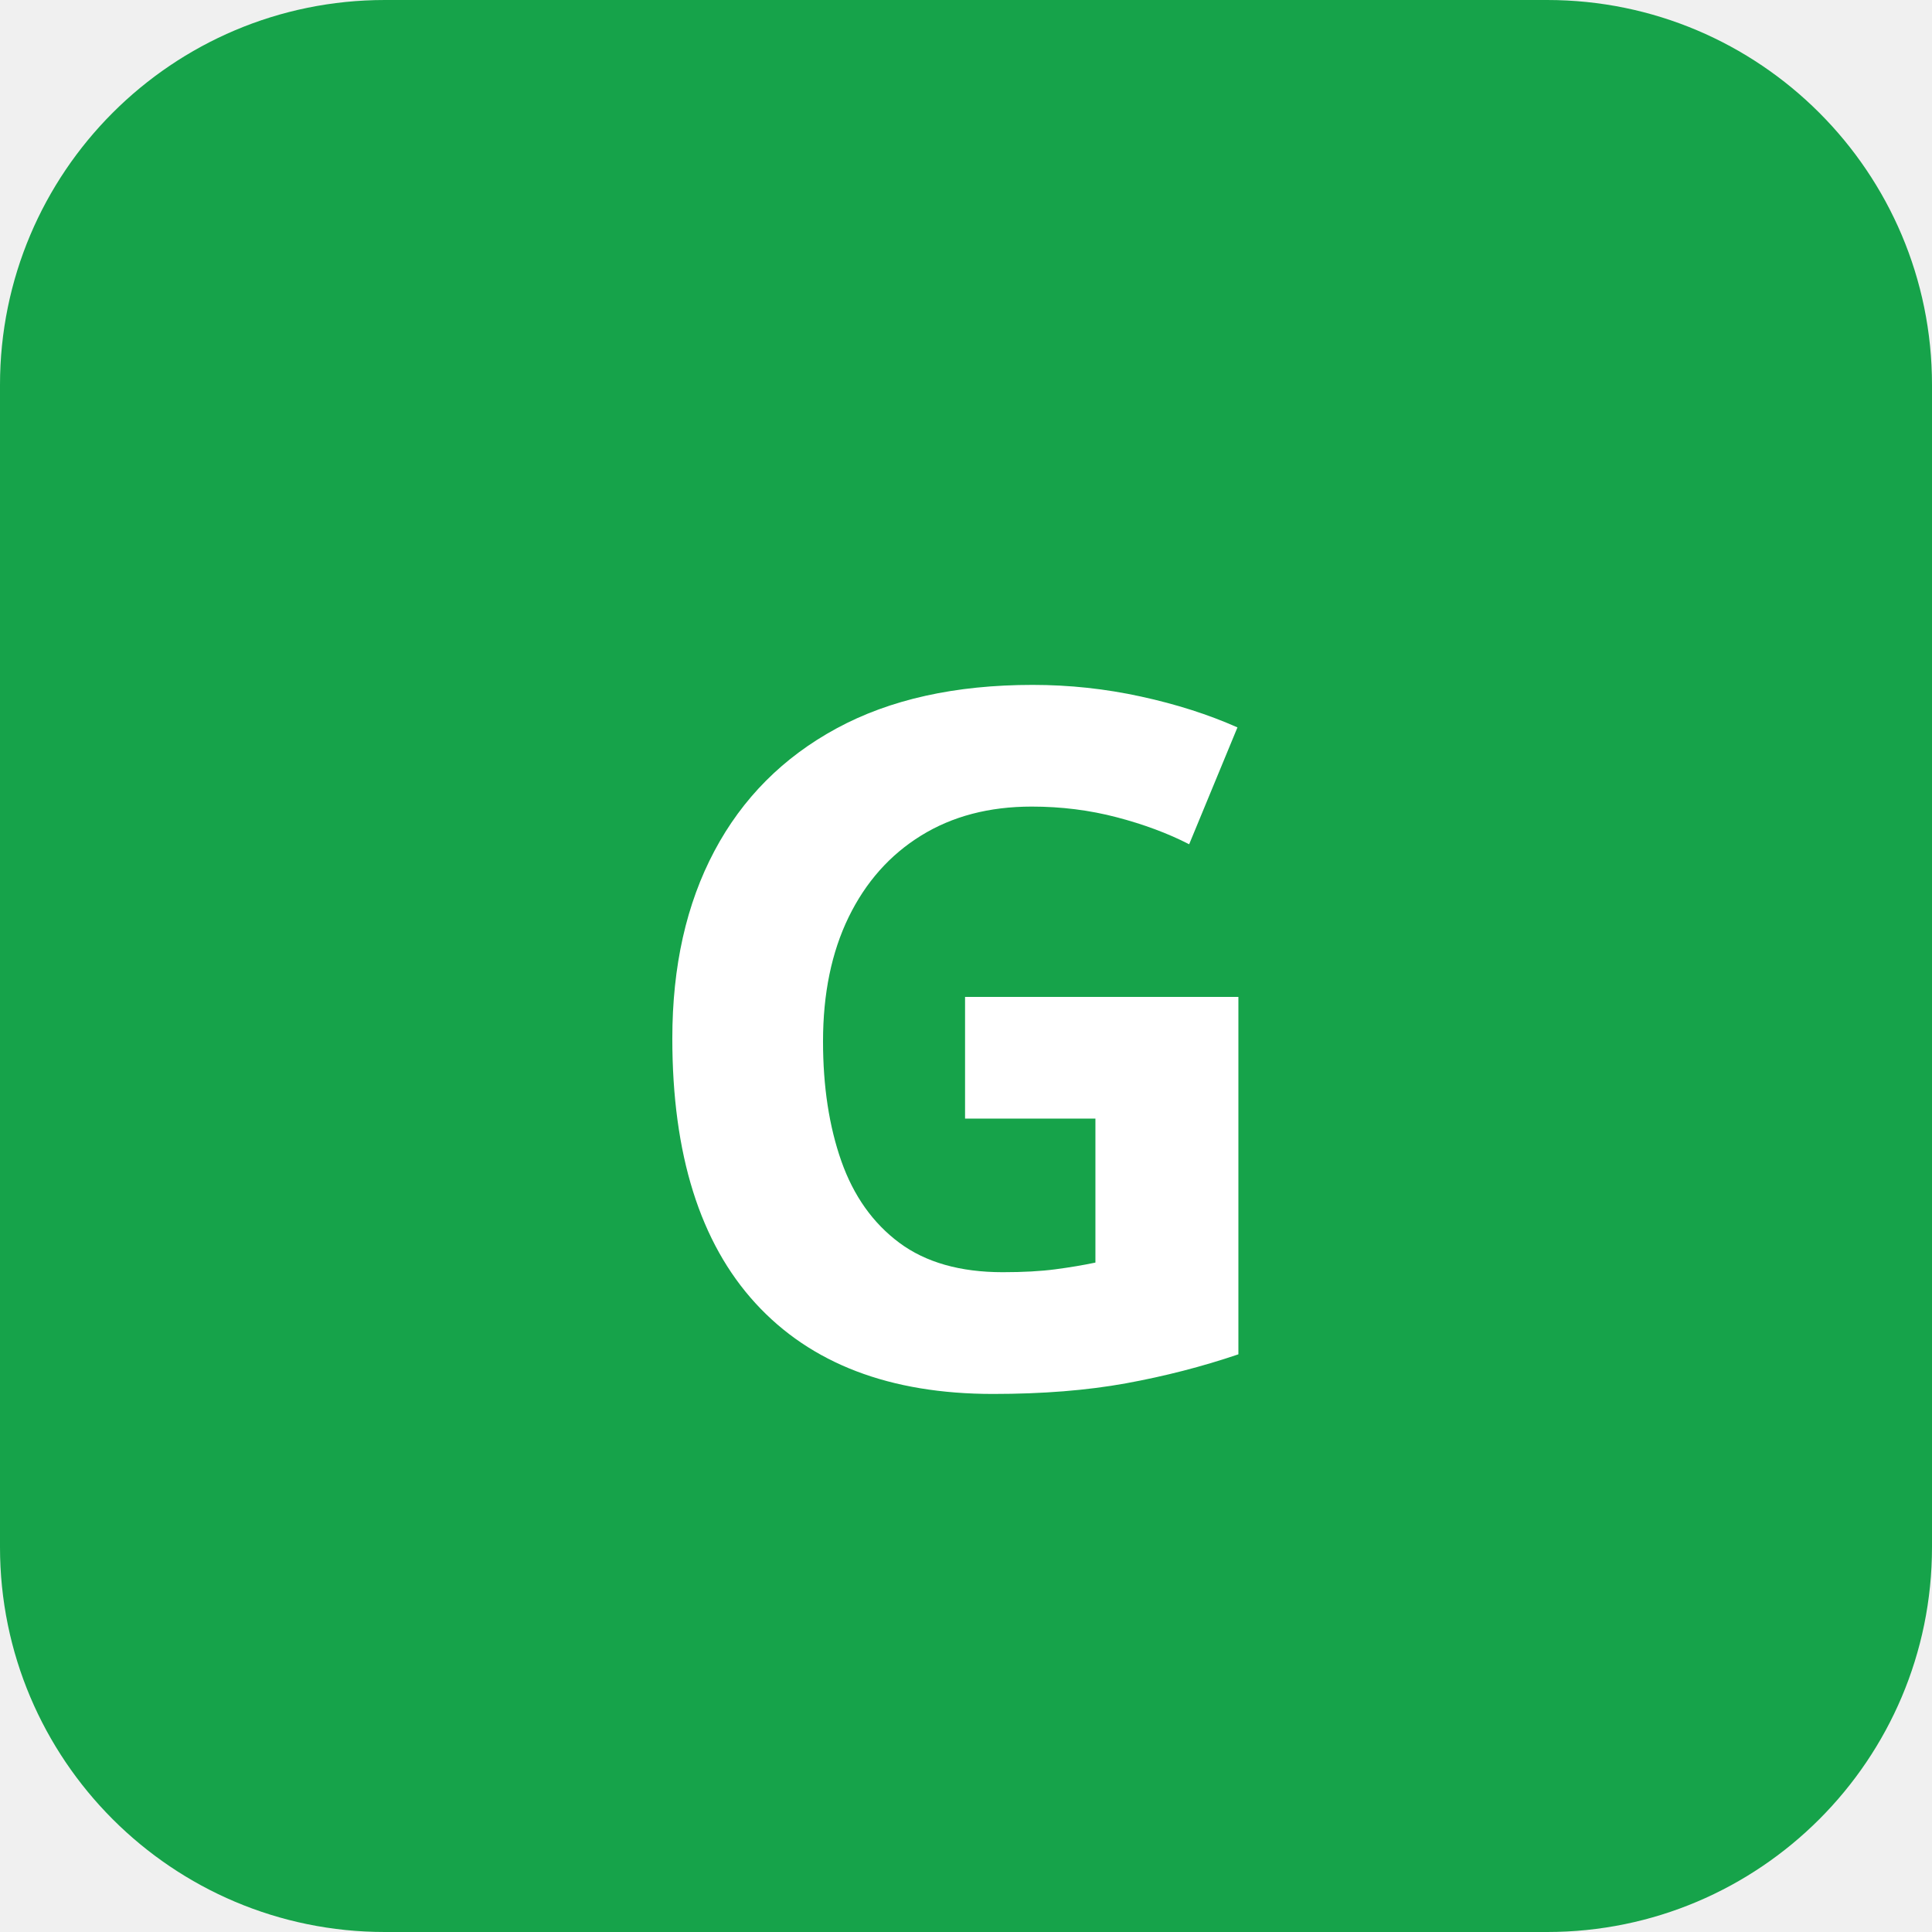
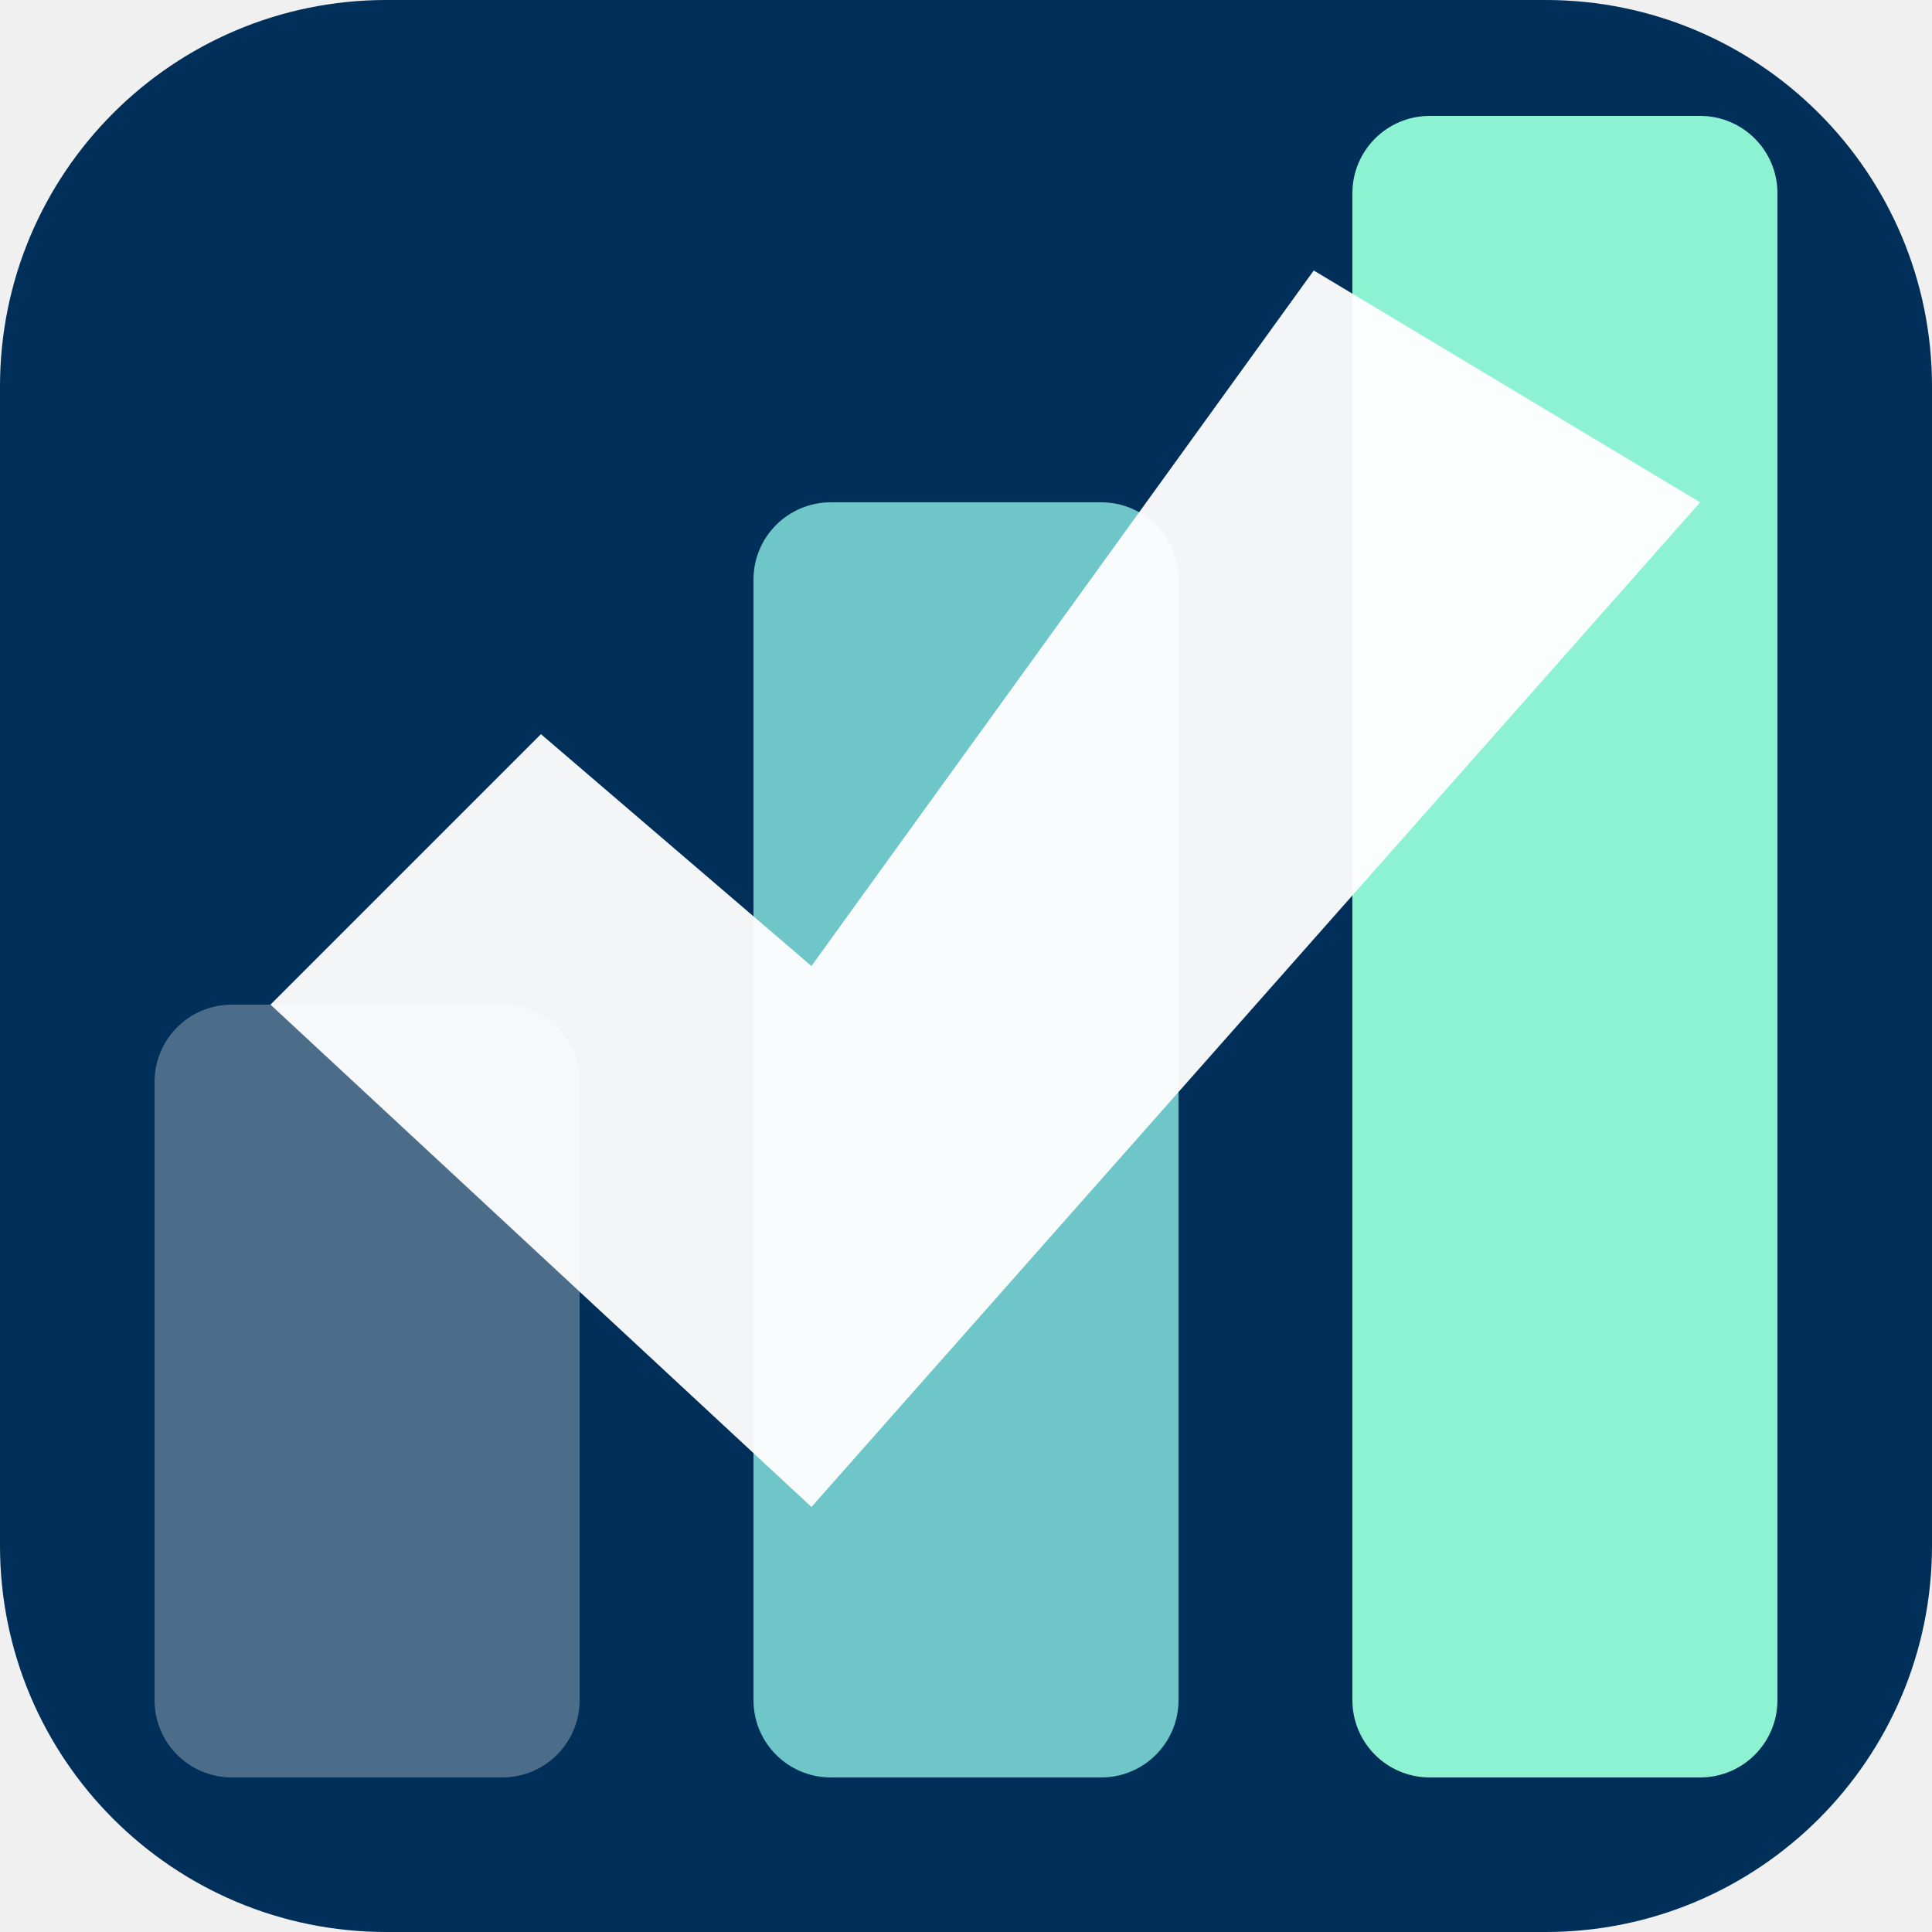
- <svg xmlns="http://www.w3.org/2000/svg" width="512" height="512" viewBox="0 0 512 512">
-   <rect width="512" height="512" rx="102" fill="#16a34a" />
-   <text x="50%" y="54%" font-family="system-ui,sans-serif" font-weight="700" font-size="256" fill="white" text-anchor="middle" dominant-baseline="middle">G</text>
+ <svg xmlns="http://www.w3.org/2000/svg" width="512" height="512" viewBox="0 0 100 100">
+   <rect width="100" height="100" rx="20" fill="#002f59" />
+   <rect x="8" y="52" width="22" height="40" rx="4" fill="rgba(255,255,255,0.3)" />
+   <rect x="39" y="26" width="22" height="66" rx="4" fill="#6ec6c8" />
+   <rect x="70" y="6" width="22" height="86" rx="4" fill="#8cf2d1" />
+   <path d="M88 26 L68 14 L42 50 L28 38 L14 52 L42 78 L88 26Z" fill="white" opacity="0.95" />
</svg>
